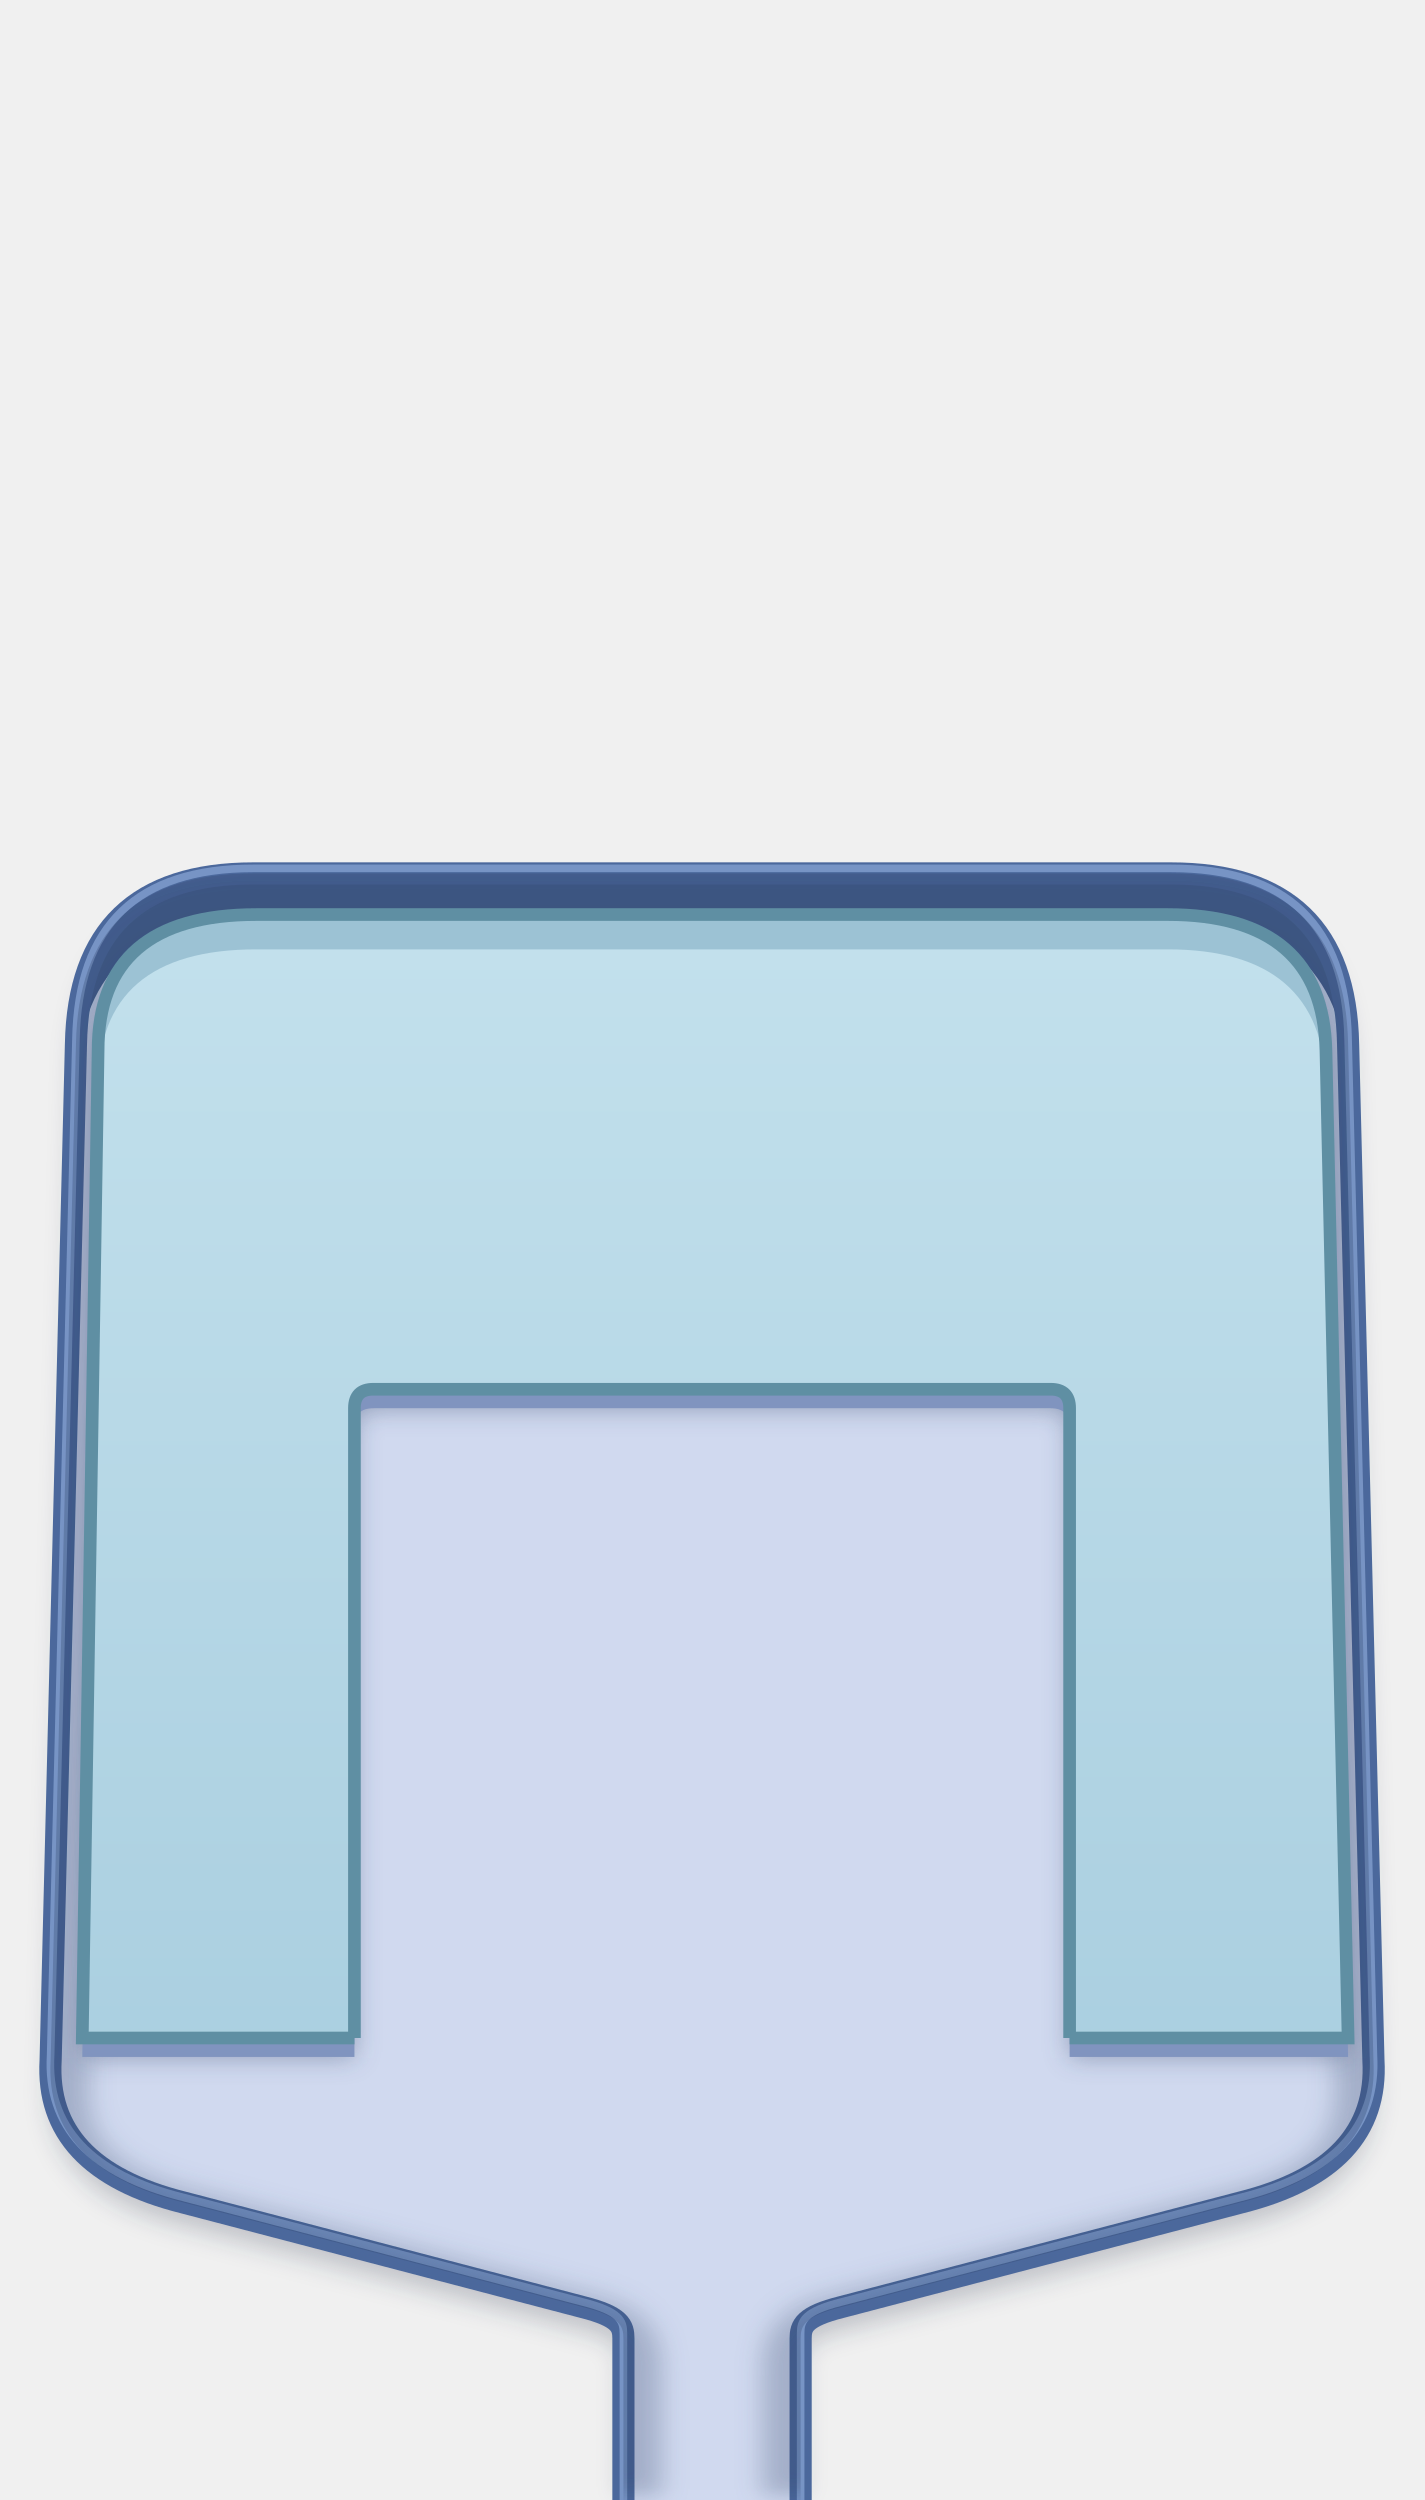
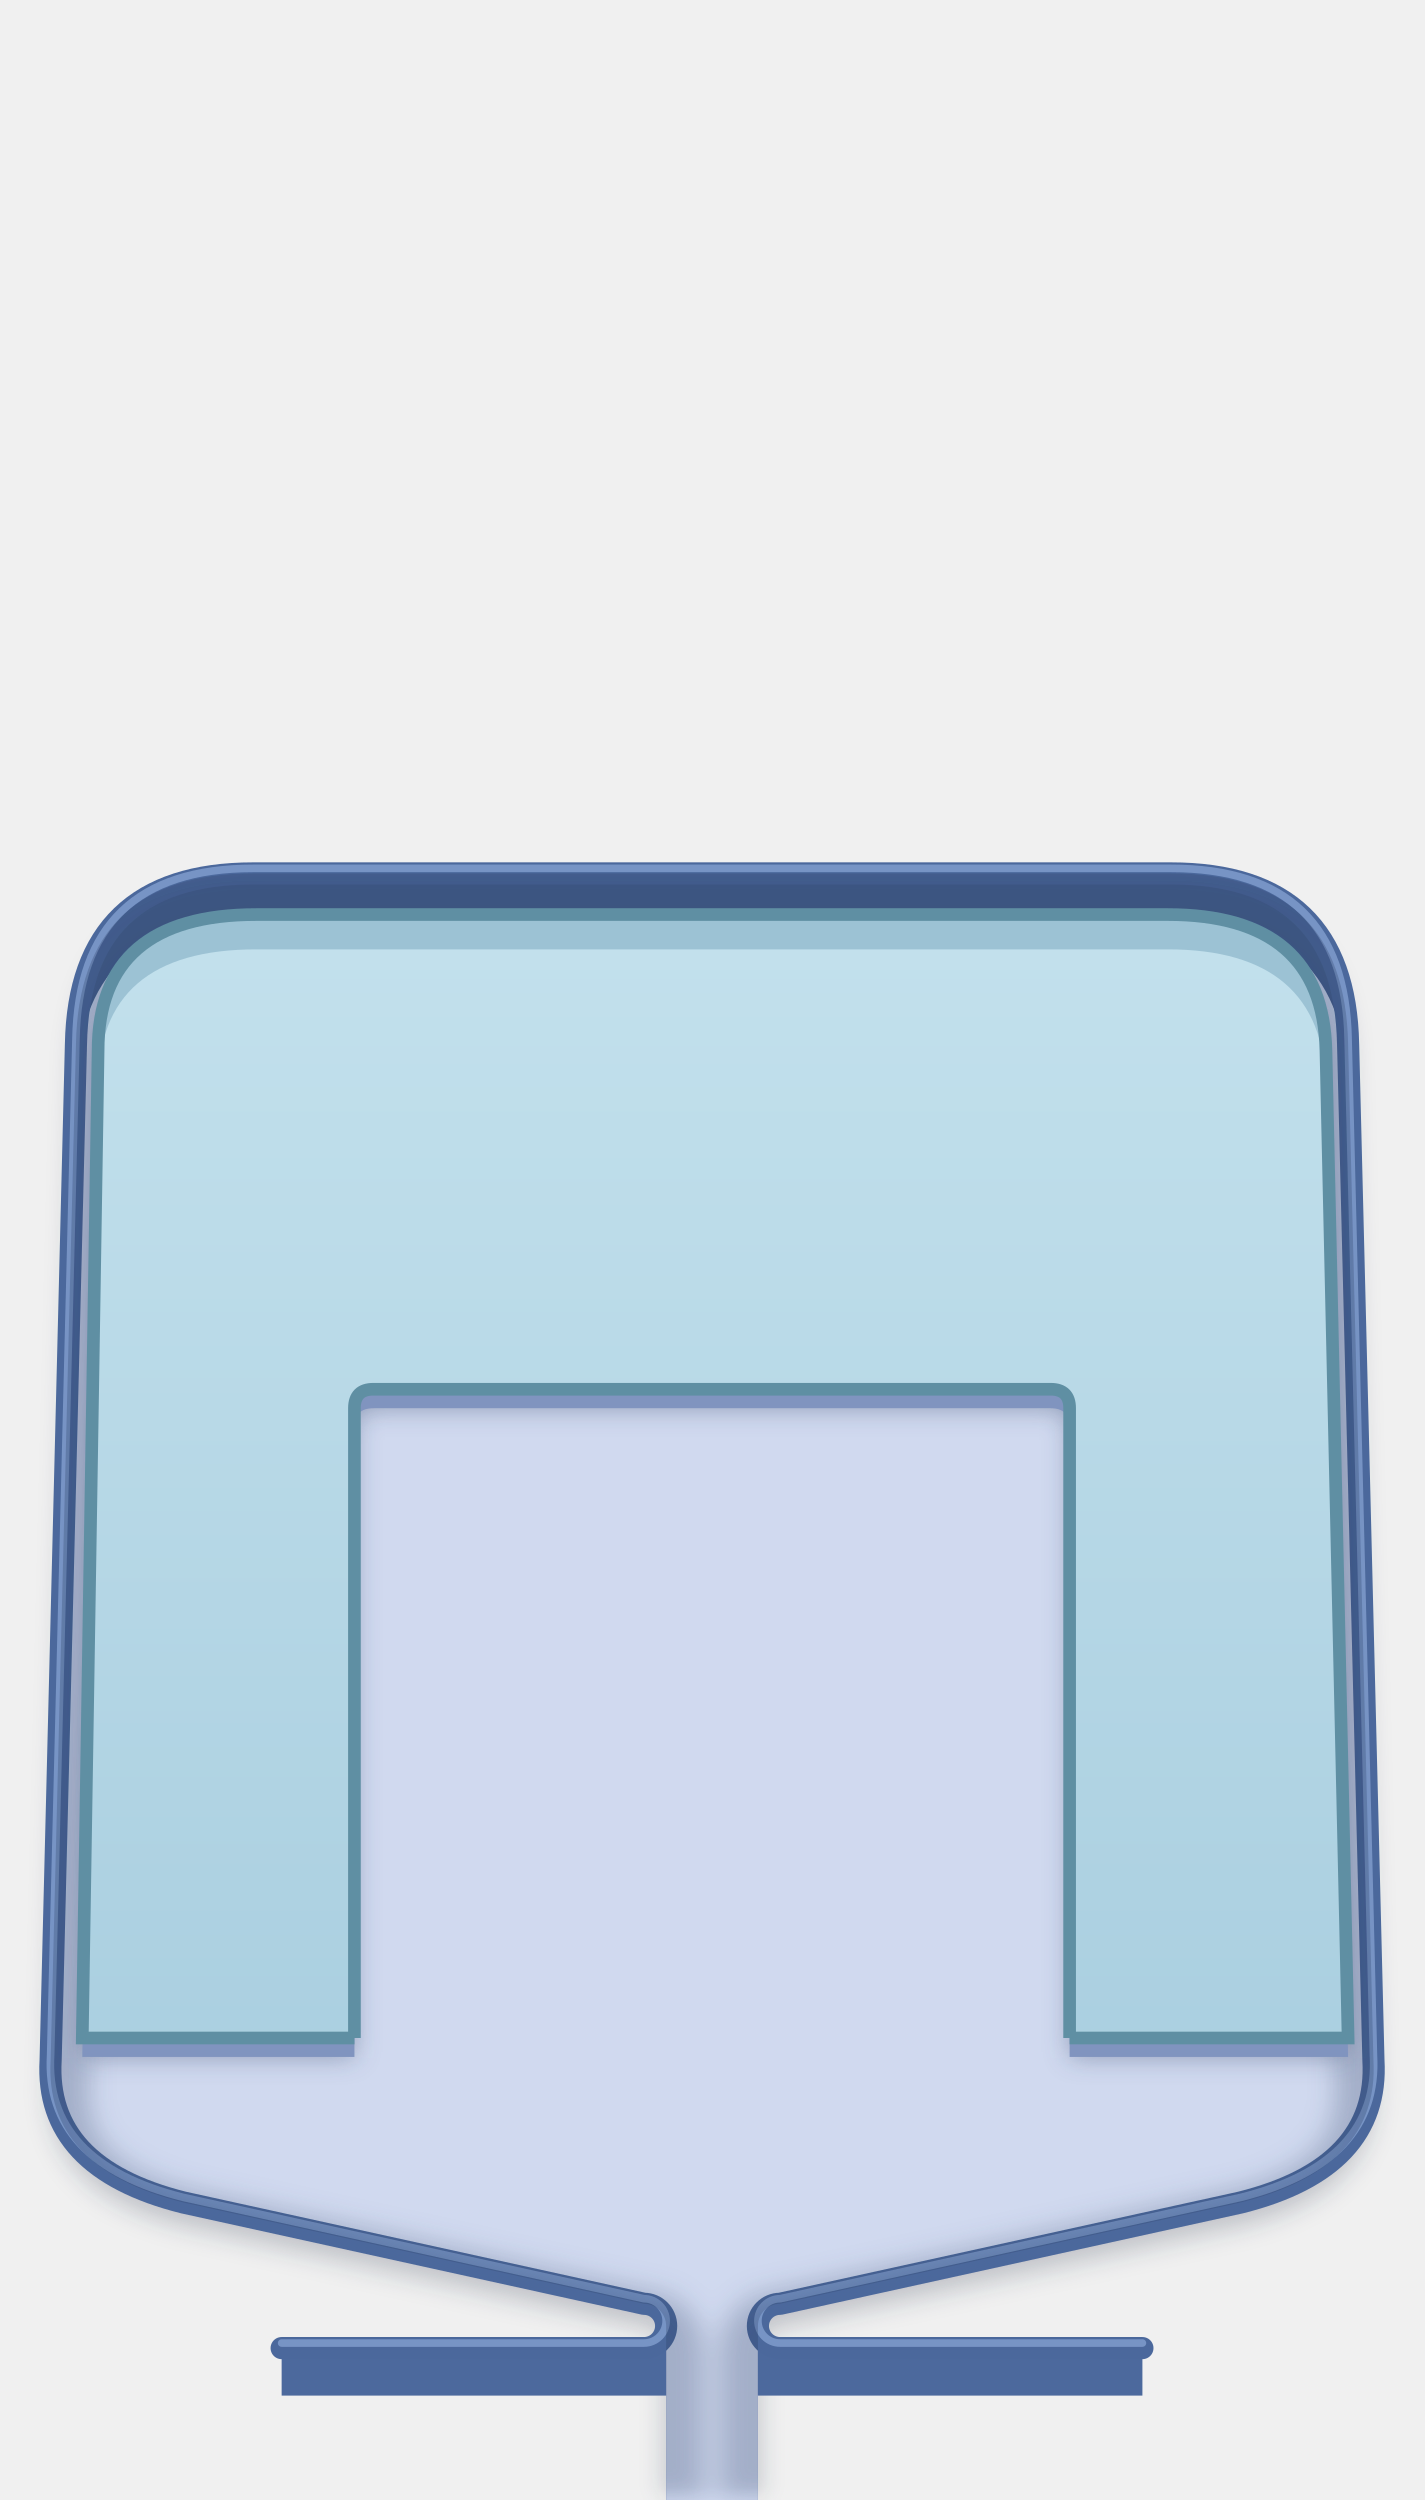
<svg xmlns="http://www.w3.org/2000/svg" width="450" height="790" viewBox="0 0 450 790">
  <defs>
    <linearGradient id="g" x2="0" y2="1">
      <stop stop-color="#c2e0ec" />
      <stop offset="1" stop-color="#aacfe0" />
    </linearGradient>
    <mask id="p">
      <rect width="450" height="790" fill="white" />
      <path d="M118,653 Q112,653 112,647 L112,445 Q112,439 118,439 L332,439 Q338,439 338,445 L338,647 Q338,653 332,653 Z" fill="black" />
    </mask>
    <clipPath id="c">
      <path d="M26 644 L31 332 Q31 289 81 289 H369 Q418 289 419 332 L426 644 Z" />
    </clipPath>
    <filter id="soft" x="-20%" y="-20%" width="140%" height="140%">
      <feGaussianBlur stdDeviation="4" />
    </filter>
    <filter id="softer" x="-20%" y="-20%" width="140%" height="140%">
      <feGaussianBlur stdDeviation="2.2" />
    </filter>
  </defs>
-   <path d="M80 276 H370 Q425 276 426 330 L434 651 Q436 685 392 696 L266 729 C254 732 253 735 253 739 L253 800 H197 L197 739 C197 735 196 732 184 729 L58 696 Q14 685 16 651 L24 330 Q25 276 80 276 Z" transform="translate(0,7)" fill="#16213d" opacity=".24" filter="url(#soft)" />
+   <path d="M80 276 H370 Q425 276 426 330 L434 651 Q436 685 392 696 L246.5 728 A7 7 0 0 0 239.5 735 L239.5 800 H210.5 L210.5 735 A7 7 0 0 0 203.5 728 L58 696 Q14 685 16 651 L24 330 Q25 276 80 276 Z" transform="translate(0,7)" fill="#16213d" opacity=".24" filter="url(#soft)" />
  <clipPath id="wallface">
-     <path d="M80 276 H370 Q425 276 426 330 L434 651 Q436 685 392 696 L266 729 C254 732 253 735 253 739 L253 800 H197 L197 739 C197 735 196 732 184 729 L58 696 Q14 685 16 651 L24 330 Q25 276 80 276 Z" />
+     <path d="M80 276 H370 Q425 276 426 330 L434 651 Q436 685 392 696 L246.5 728 A7 7 0 0 0 239.5 735 L239.5 800 H210.5 L210.5 735 A7 7 0 0 0 203.5 728 L58 696 Q14 685 16 651 L24 330 Q25 276 80 276 Z" />
  </clipPath>
  <g>
-     <path d="M80 276 H370 Q425 276 426 330 L434 651 Q436 685 392 696 L266 729 C254 732 253 735 253 739 L253 800 H197 L197 739 C197 735 196 732 184 729 L58 696 Q14 685 16 651 L24 330 Q25 276 80 276 Z" fill="#45608f" />
+     <path d="M80 276 H370 Q425 276 426 330 L434 651 Q436 685 392 696 L246.5 728 A7 7 0 0 0 239.5 735 L239.5 800 H210.5 L210.5 735 A7 7 0 0 0 203.5 728 L58 696 Q14 685 16 651 L24 330 Q25 276 80 276 Z" fill="#45608f" />
    <g clip-path="url(#wallface)">
-       <path d="M80 276 H370 Q425 276 426 330 L434 651 Q436 685 392 696 L266 729 C254 732 253 735 253 739 L253 800 H197 L197 739 C197 735 196 732 184 729 L58 696 Q14 685 16 651 L24 330 Q25 276 80 276 Z" transform="translate(0,14)" fill="#d0d9ef" />
+       <path d="M80 276 H370 Q425 276 426 330 L434 651 Q436 685 392 696 L246.5 728 A7 7 0 0 0 239.5 735 L239.5 800 H210.5 L210.5 735 A7 7 0 0 0 203.5 728 L58 696 Q14 685 16 651 L24 330 Q25 276 80 276 Z" transform="translate(0,14)" fill="#d0d9ef" />
    </g>
  </g>
-   <path d="M80 276 H370 Q425 276 426 330 L434 651 Q436 685 392 696 L266 729 C254 732 253 735 253 739 L253 800 H197 L197 739 C197 735 196 732 184 729 L58 696 Q14 685 16 651 L24 330 Q25 276 80 276 Z" fill="none" stroke="#4b689c" stroke-width="7" stroke-linejoin="round" stroke-linecap="round" />
-   <path d="M80 276 H370 Q425 276 426 330 L434 651 Q436 685 392 696 L266 729 C254 732 253 735 253 739 L253 800 H197 L197 739 C197 735 196 732 184 729 L58 696 Q14 685 16 651 L24 330 Q25 276 80 276 Z" fill="none" stroke="#7f9ccc" stroke-width="2.4" stroke-linejoin="round" stroke-linecap="round" transform="translate(0,-1.6)" opacity=".85" />
+   <path d="M239.5 735 A7 7 0 0 0 246.5 742 H361 V757 H239.5 Z M210.5 735 A7 7 0 0 1 203.5 742 H89 V757 H210.5 Z" fill="#4c699d" />
+   <path d="M361 742 H246.5 A7 7 0 0 1 239.5 735 A7 7 0 0 1 246.5 728 L392 696 Q436 685 434 651 L426 330 Q425 276 370 276 H80 Q25 276 24 330 L16 651 Q14 685 58 696 L203.5 728 A7 7 0 0 1 210.5 735 A7 7 0 0 1 203.5 742 H89" fill="none" stroke="#4b689c" stroke-width="7" stroke-linejoin="round" stroke-linecap="round" />
+   <path d="M361 742 H246.5 A7 7 0 0 1 239.5 735 A7 7 0 0 1 246.5 728 L392 696 Q436 685 434 651 L426 330 Q425 276 370 276 H80 Q25 276 24 330 L16 651 Q14 685 58 696 L203.5 728 A7 7 0 0 1 210.5 735 A7 7 0 0 1 203.5 742 H89" fill="none" stroke="#7f9ccc" stroke-width="2.4" stroke-linejoin="round" stroke-linecap="round" transform="translate(0,-1.6)" opacity=".85" />
  <clipPath id="floor">
-     <path d="M80 276 H370 Q425 276 426 330 L434 651 Q436 685 392 696 L266 729 C254 732 253 735 253 739 L253 800 H197 L197 739 C197 735 196 732 184 729 L58 696 Q14 685 16 651 L24 330 Q25 276 80 276 Z" />
+     <path d="M80 276 H370 Q425 276 426 330 L434 651 Q436 685 392 696 L246.5 728 A7 7 0 0 0 239.5 735 L239.5 800 H210.5 L210.5 735 A7 7 0 0 0 203.5 728 L58 696 Q14 685 16 651 L24 330 Q25 276 80 276 Z" />
  </clipPath>
  <g clip-path="url(#floor)">
-     <path d="M80 276 H370 Q425 276 426 330 L434 651 Q436 685 392 696 L266 729 C254 732 253 735 253 739 L253 800 H197 L197 739 C197 735 196 732 184 729 L58 696 Q14 685 16 651 L24 330 Q25 276 80 276 Z" fill="none" stroke="#22345a" stroke-width="24" opacity="0.26" transform="translate(0,8)" filter="url(#soft)" />
+     <path d="M80 276 H370 Q425 276 426 330 L434 651 Q436 685 392 696 L246.5 728 A7 7 0 0 0 239.5 735 L239.5 800 H210.5 L210.5 735 A7 7 0 0 0 203.5 728 L58 696 Q14 685 16 651 L24 330 Q25 276 80 276 Z" fill="none" stroke="#22345a" stroke-width="24" opacity="0.26" transform="translate(0,8)" filter="url(#soft)" />
  </g>
  <g transform="translate(0,6)" opacity="0.38" filter="url(#soft)">
    <path d="M26 644 L31 332 Q31 289 81 289 H369 Q418 289 419 332 L426 644 Z" fill="#22345a" mask="url(#p)" />
  </g>
  <path d="M26 644 L31 332 Q31 289 81 289 H369 Q418 289 419 332 L426 644 Z" transform="translate(0,6)" fill="#8094bf" mask="url(#p)" />
  <clipPath id="glassface">
    <path d="M26 644 L31 332 Q31 289 81 289 H369 Q418 289 419 332 L426 644 Z" />
  </clipPath>
  <g mask="url(#p)">
    <path d="M26 644 L31 332 Q31 289 81 289 H369 Q418 289 419 332 L426 644 Z" fill="#9cc2d4" />
    <g clip-path="url(#glassface)">
      <path d="M26 644 L31 332 Q31 289 81 289 H369 Q418 289 419 332 L426 644 Z" transform="translate(0,11)" fill="url(#g)" />
    </g>
  </g>
  <path d="M118,653 Q112,653 112,647 L112,445 Q112,439 118,439 L332,439 Q338,439 338,445 L338,647 Q338,653 332,653 Z" fill="none" stroke="#5f8fa3" stroke-width="4" clip-path="url(#c)" />
  <path d="M26 644 L31 332 Q31 289 81 289 H369 Q418 289 419 332 L426 644 Z" fill="none" stroke="#5f8fa3" stroke-width="4" mask="url(#p)" />
</svg>
